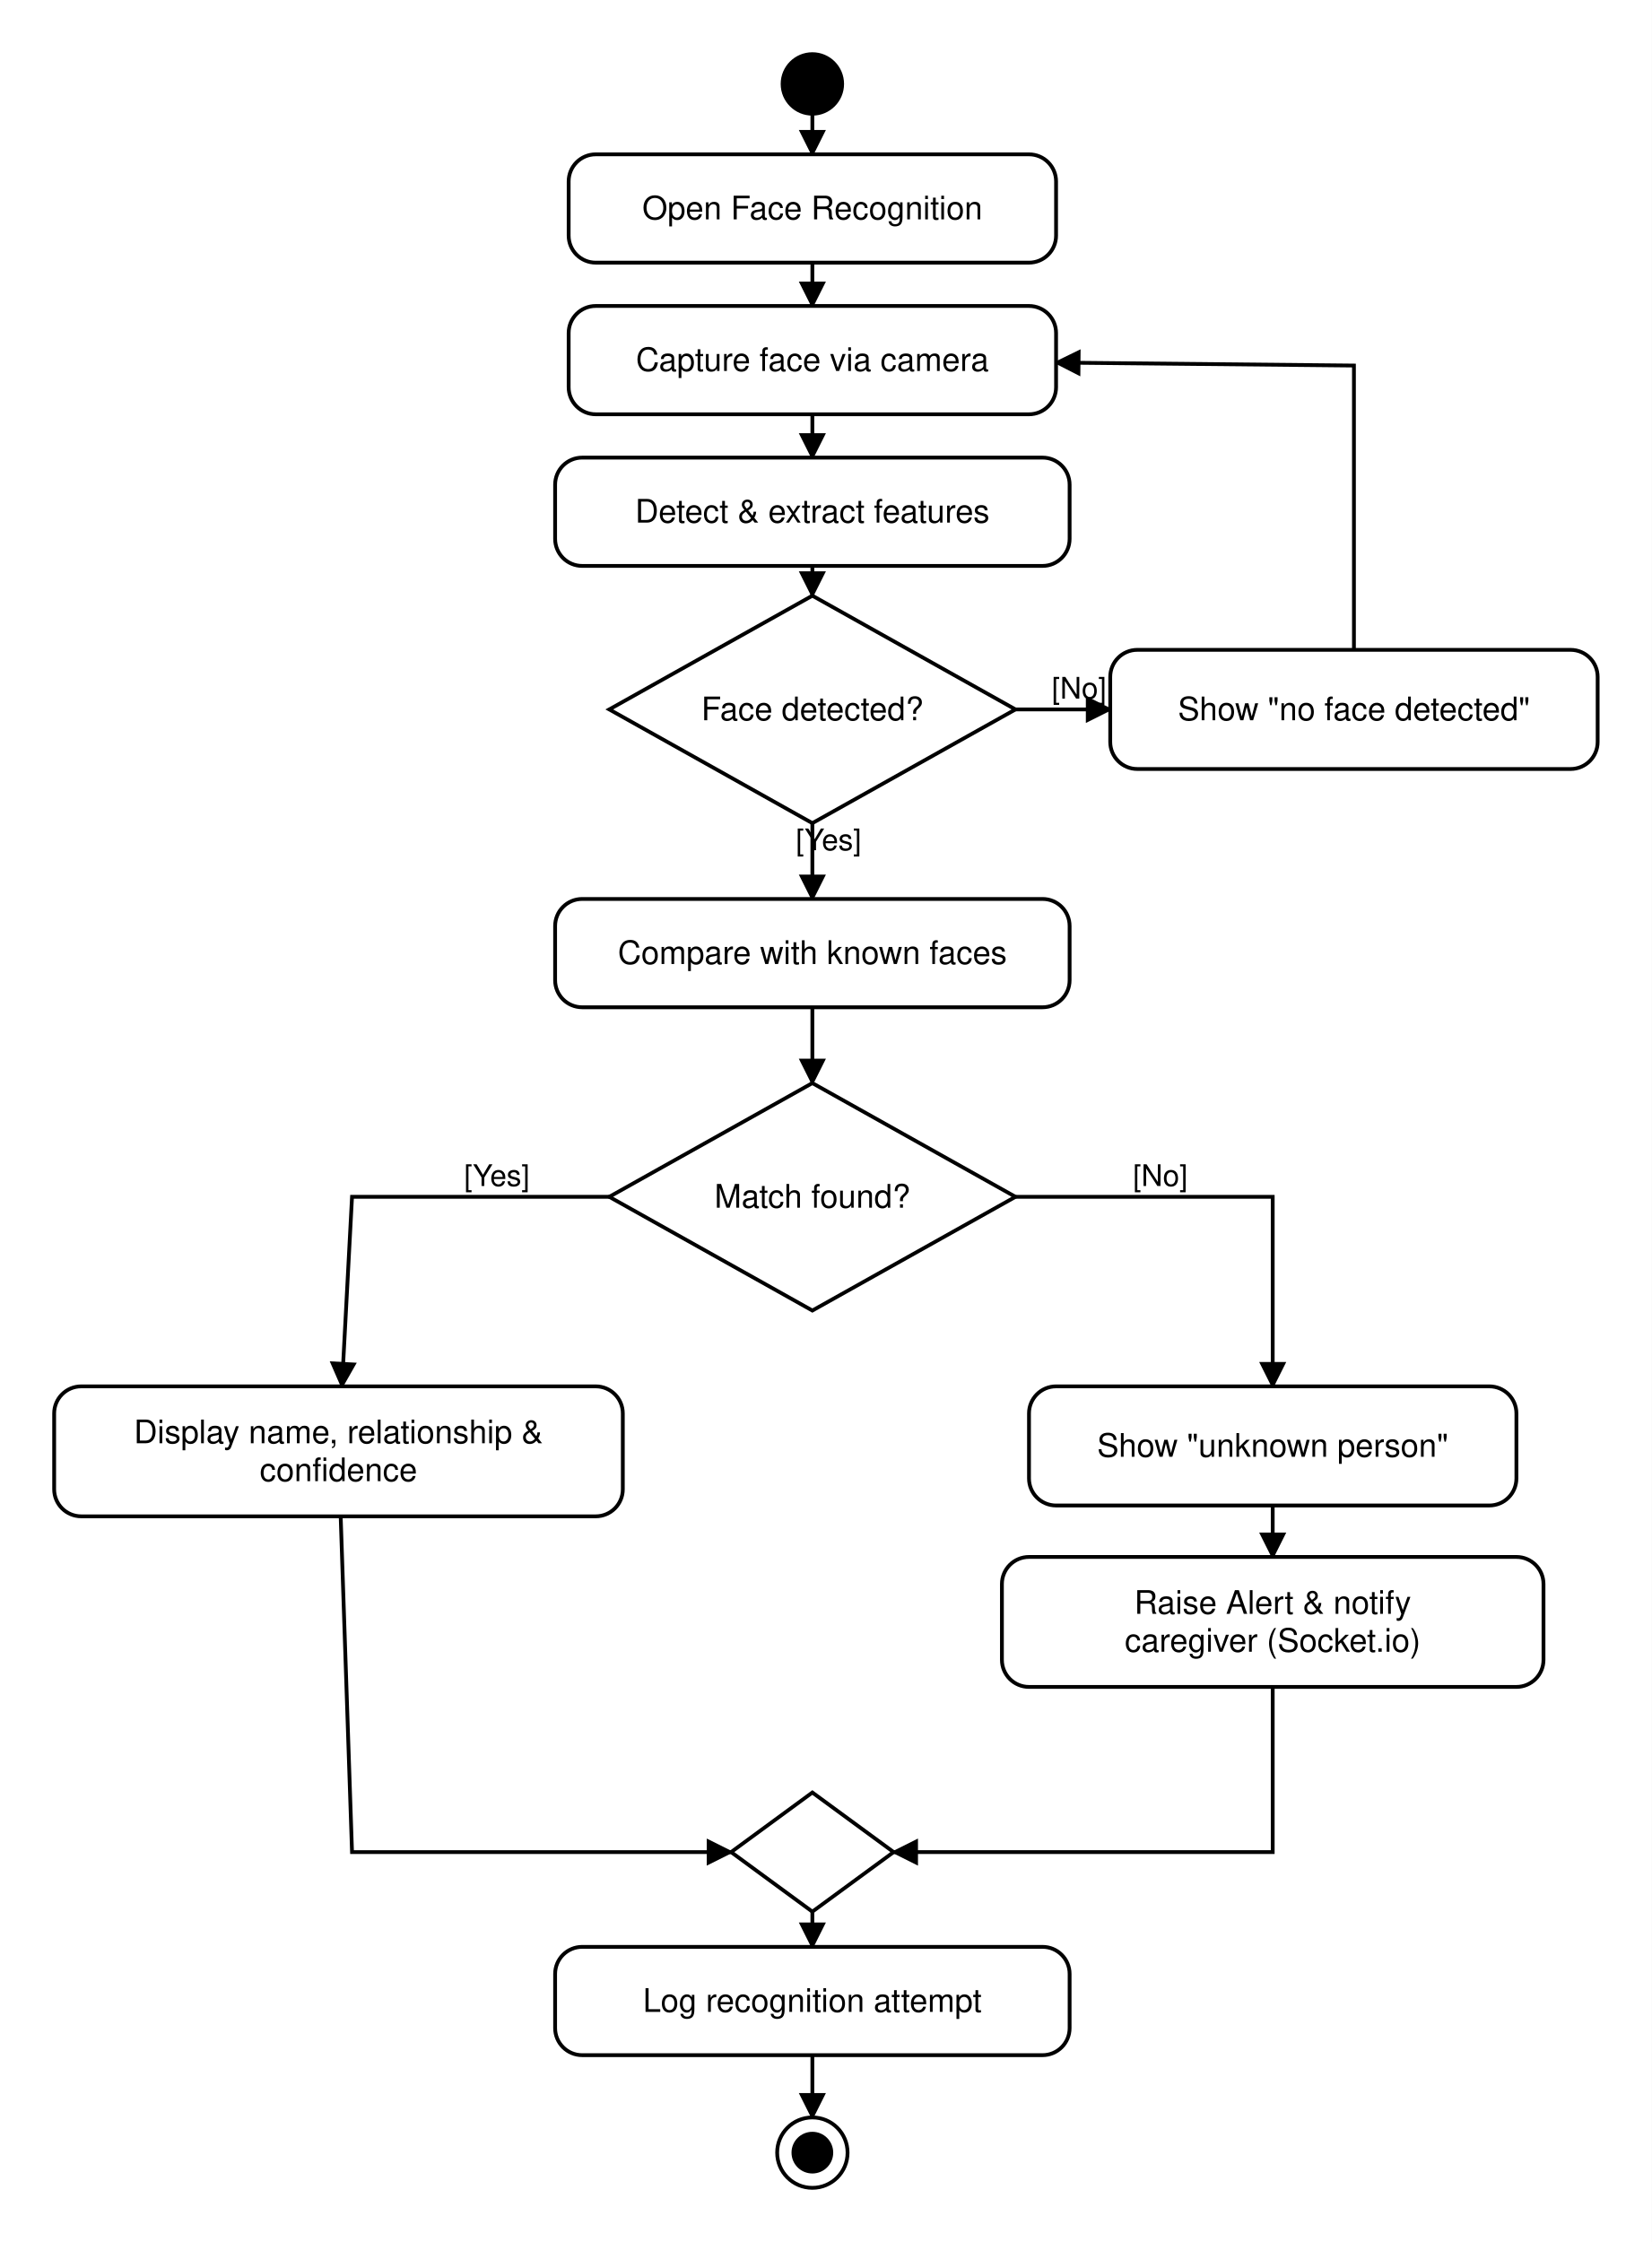
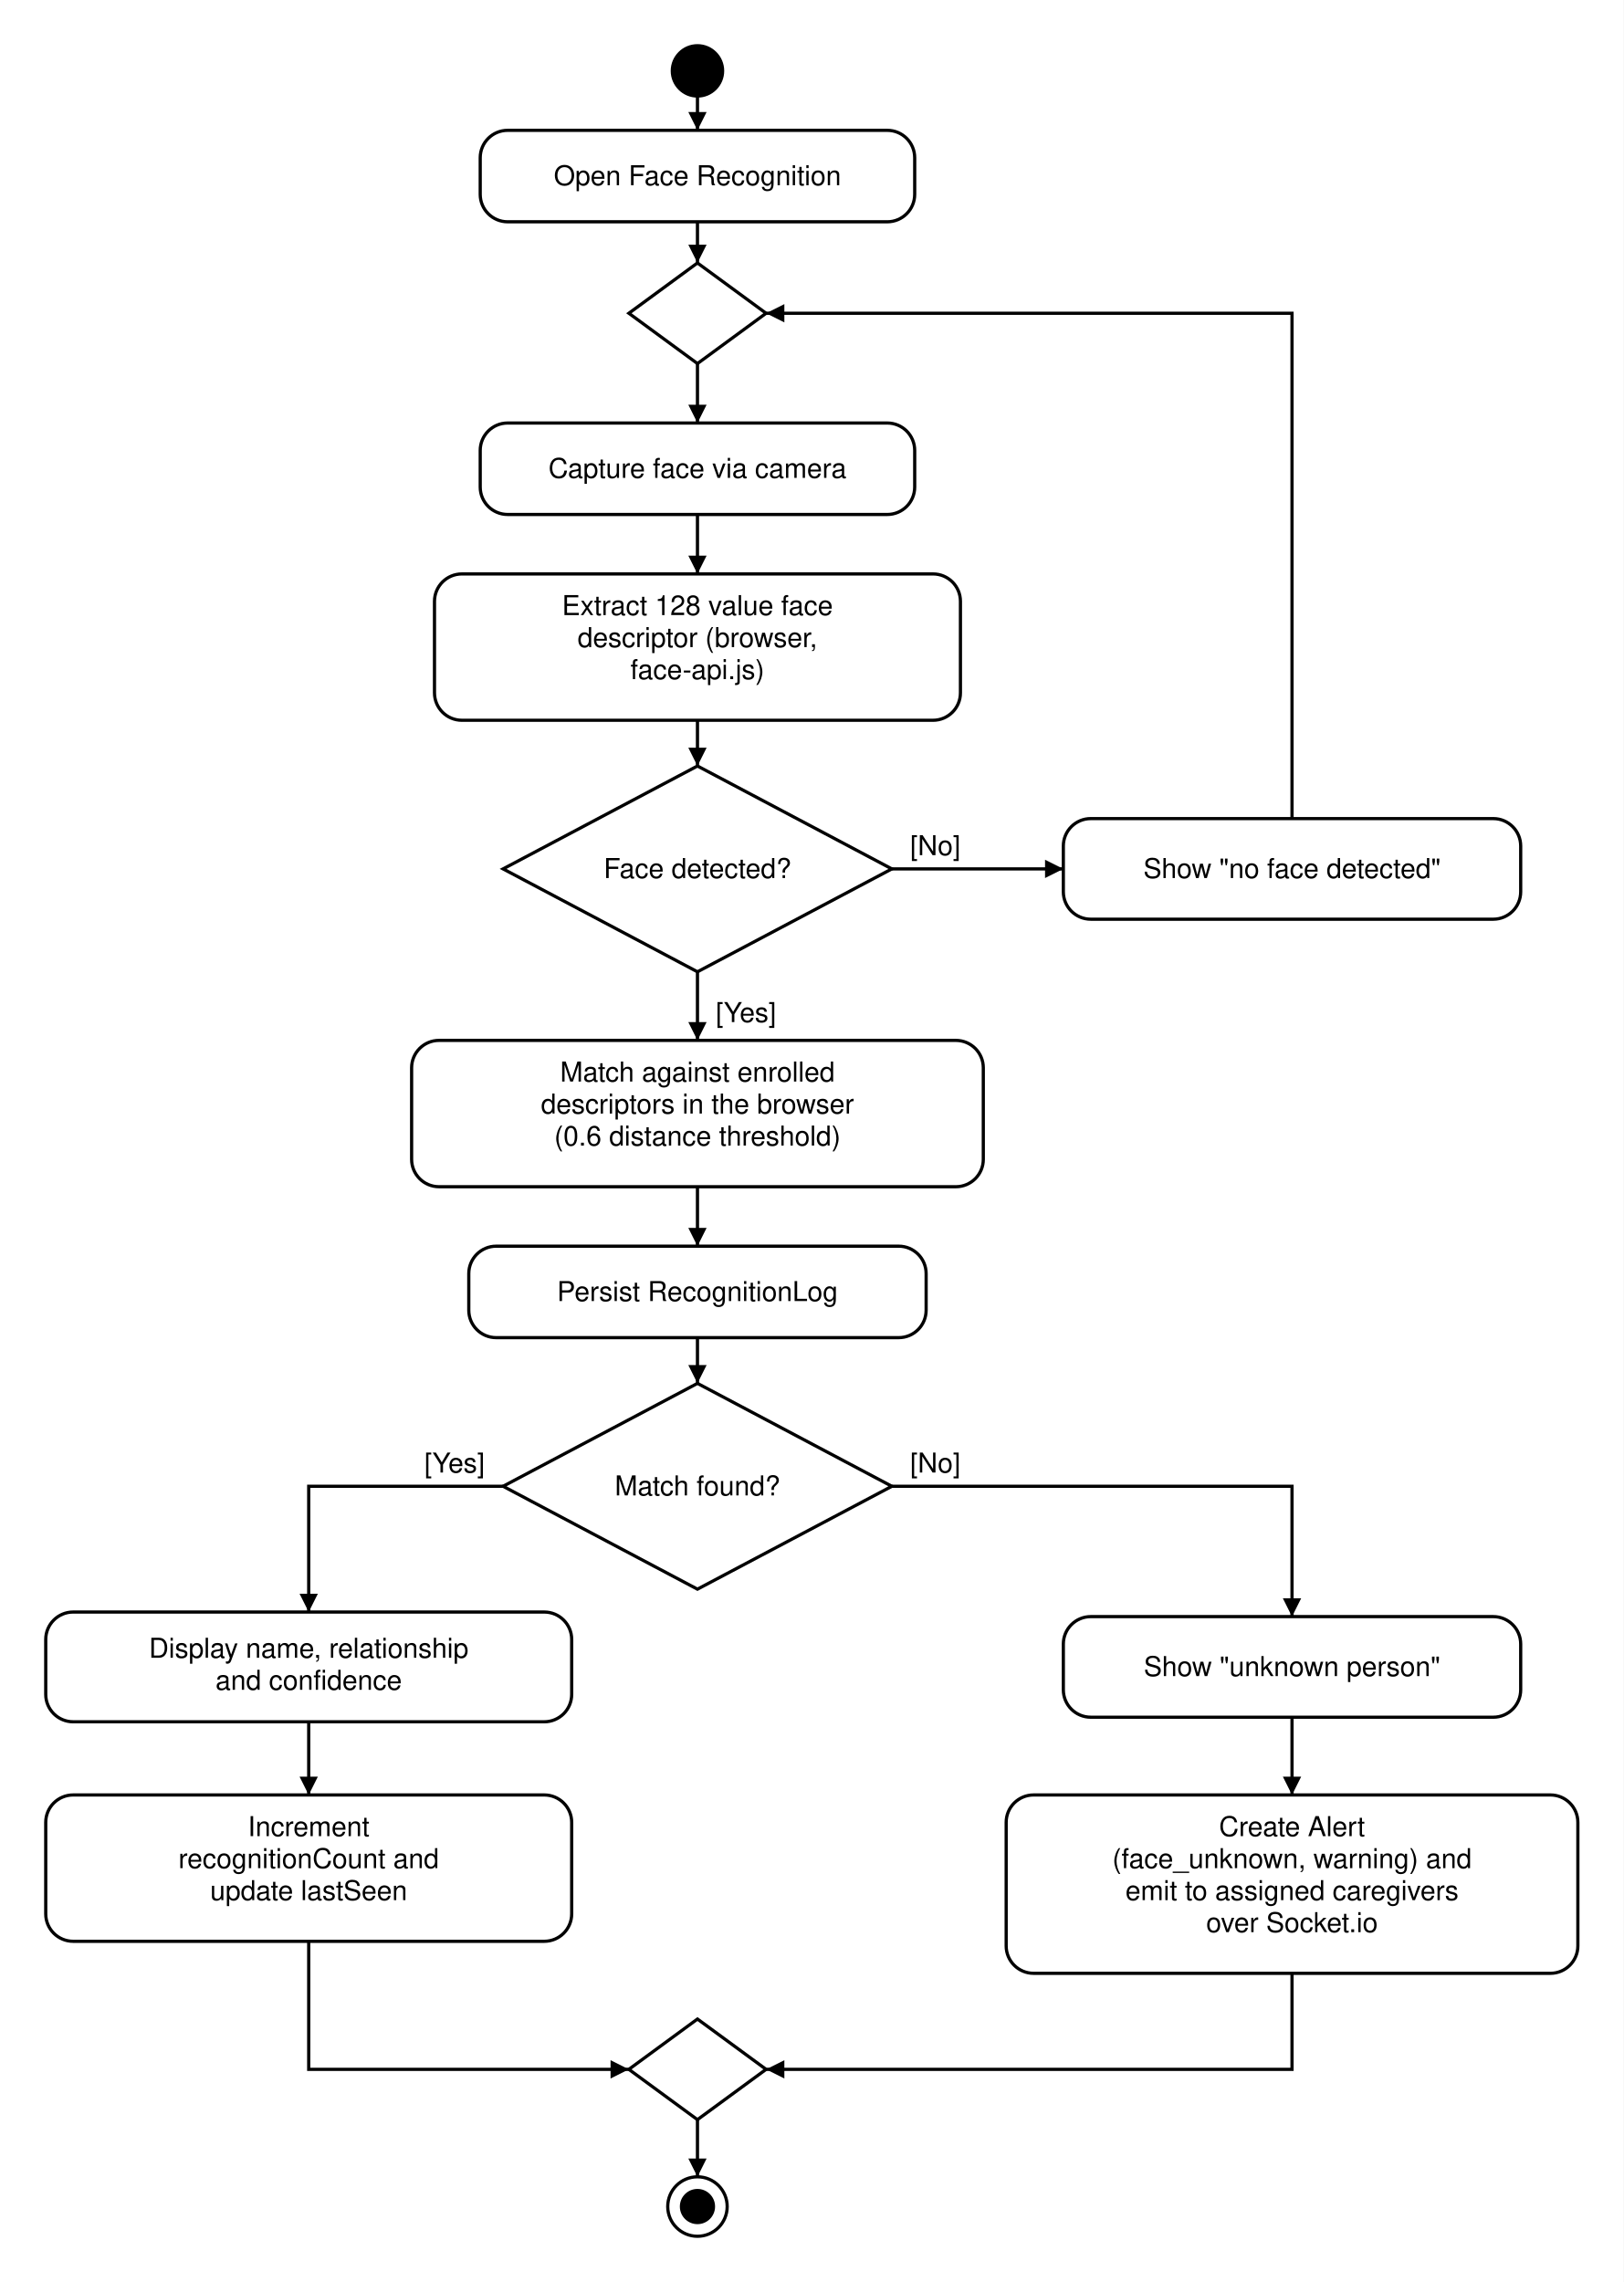
- <svg xmlns="http://www.w3.org/2000/svg" viewBox="0 -7 610 828" font-family="Helvetica, Arial, sans-serif">
+ <svg xmlns="http://www.w3.org/2000/svg" viewBox="-5 -5 710 998" font-family="Helvetica, Arial, sans-serif" font-size="12">
  <defs>
-     <marker id="arrow" markerWidth="12" markerHeight="12" refX="9" refY="5" orient="auto" markerUnits="userSpaceOnUse">
-       <path d="M0,0 L10,5 L0,10 z" fill="#000000" />
+     <marker id="arrow" markerWidth="10" markerHeight="10" refX="8" refY="4" orient="auto" markerUnits="userSpaceOnUse">
+       <path d="M0,0 L8,4 L0,8 z" fill="#000000" />
    </marker>
  </defs>
-   <rect x="0" y="-7" width="610" height="828" fill="#ffffff" />
-   <path d="M 300 35 L 300 50" fill="none" stroke="#000000" stroke-width="1.4" marker-end="url(#arrow)" />
-   <path d="M 300 90 L 300 106" fill="none" stroke="#000000" stroke-width="1.4" marker-end="url(#arrow)" />
-   <path d="M 300 146 L 300 162" fill="none" stroke="#000000" stroke-width="1.4" marker-end="url(#arrow)" />
-   <path d="M 300 202 L 300 213" fill="none" stroke="#000000" stroke-width="1.4" marker-end="url(#arrow)" />
-   <path d="M 375 255 L 410 255" fill="none" stroke="#000000" stroke-width="1.4" marker-end="url(#arrow)" />
-   <text x="398.5" y="251" font-size="11" fill="#000000" text-anchor="middle">[No]</text>
-   <path d="M 500 233 L 500 128 L 390 126.9" fill="none" stroke="#000000" stroke-width="1.4" marker-end="url(#arrow)" />
-   <path d="M 300 297 L 300 325" fill="none" stroke="#000000" stroke-width="1.4" marker-end="url(#arrow)" />
-   <text x="306" y="307" font-size="11" fill="#000000" text-anchor="middle">[Yes]</text>
-   <path d="M 300 365 L 300 393" fill="none" stroke="#000000" stroke-width="1.4" marker-end="url(#arrow)" />
-   <path d="M 225 435 L 130 435 L 126.28 505" fill="none" stroke="#000000" stroke-width="1.4" marker-end="url(#arrow)" />
-   <text x="183.5" y="431" font-size="11" fill="#000000" text-anchor="middle">[Yes]</text>
-   <path d="M 375 435 L 470 435 L 470 505" fill="none" stroke="#000000" stroke-width="1.4" marker-end="url(#arrow)" />
-   <text x="428.5" y="431" font-size="11" fill="#000000" text-anchor="middle">[No]</text>
-   <path d="M 125.81 553 L 130 677 L 270 677" fill="none" stroke="#000000" stroke-width="1.4" marker-end="url(#arrow)" />
-   <path d="M 470 549 L 470 568" fill="none" stroke="#000000" stroke-width="1.4" marker-end="url(#arrow)" />
-   <path d="M 470 616 L 470 677 L 330 677" fill="none" stroke="#000000" stroke-width="1.4" marker-end="url(#arrow)" />
-   <path d="M 300 699 L 300 712" fill="none" stroke="#000000" stroke-width="1.4" marker-end="url(#arrow)" />
-   <path d="M 300 752 L 300 775" fill="none" stroke="#000000" stroke-width="1.4" marker-end="url(#arrow)" />
-   <ellipse cx="300" cy="24" rx="11" ry="11" fill="#000000" stroke="#000000" stroke-width="1.4" />
-   <rect x="210" y="50" width="180" height="40" rx="10" ry="10" fill="#ffffff" stroke="#000000" stroke-width="1.4" />
-   <text x="300" y="70" font-size="12" fill="#000000" text-anchor="middle" dominant-baseline="middle">Open Face Recognition</text>
-   <rect x="210" y="106" width="180" height="40" rx="10" ry="10" fill="#ffffff" stroke="#000000" stroke-width="1.4" />
-   <text x="300" y="126" font-size="12" fill="#000000" text-anchor="middle" dominant-baseline="middle">Capture face via camera</text>
-   <rect x="205" y="162" width="190" height="40" rx="10" ry="10" fill="#ffffff" stroke="#000000" stroke-width="1.4" />
-   <text x="300" y="182" font-size="12" fill="#000000" text-anchor="middle" dominant-baseline="middle">Detect &amp; extract features</text>
-   <polygon points="300,213 375,255 300,297 225,255" fill="#ffffff" stroke="#000000" stroke-width="1.4" />
-   <text x="300" y="255" font-size="12" fill="#000000" text-anchor="middle" dominant-baseline="middle">Face detected?</text>
-   <rect x="410" y="233" width="180" height="44" rx="10" ry="10" fill="#ffffff" stroke="#000000" stroke-width="1.4" />
-   <text x="500" y="255" font-size="12" fill="#000000" text-anchor="middle" dominant-baseline="middle">Show "no face detected"</text>
-   <rect x="205" y="325" width="190" height="40" rx="10" ry="10" fill="#ffffff" stroke="#000000" stroke-width="1.4" />
-   <text x="300" y="345" font-size="12" fill="#000000" text-anchor="middle" dominant-baseline="middle">Compare with known faces</text>
-   <polygon points="300,393 375,435 300,477 225,435" fill="#ffffff" stroke="#000000" stroke-width="1.4" />
-   <text x="300" y="435" font-size="12" fill="#000000" text-anchor="middle" dominant-baseline="middle">Match found?</text>
-   <rect x="20" y="505" width="210" height="48" rx="10" ry="10" fill="#ffffff" stroke="#000000" stroke-width="1.4" />
-   <text x="125" y="522" font-size="12" fill="#000000" text-anchor="middle" dominant-baseline="middle">Display name, relationship &amp;</text>
-   <text x="125" y="536" font-size="12" fill="#000000" text-anchor="middle" dominant-baseline="middle">confidence</text>
-   <rect x="380" y="505" width="180" height="44" rx="10" ry="10" fill="#ffffff" stroke="#000000" stroke-width="1.4" />
-   <text x="470" y="527" font-size="12" fill="#000000" text-anchor="middle" dominant-baseline="middle">Show "unknown person"</text>
-   <rect x="370" y="568" width="200" height="48" rx="10" ry="10" fill="#ffffff" stroke="#000000" stroke-width="1.4" />
-   <text x="470" y="585" font-size="12" fill="#000000" text-anchor="middle" dominant-baseline="middle">Raise Alert &amp; notify</text>
-   <text x="470" y="599" font-size="12" fill="#000000" text-anchor="middle" dominant-baseline="middle">caregiver (Socket.io)</text>
-   <polygon points="300,655 330,677 300,699 270,677" fill="#ffffff" stroke="#000000" stroke-width="1.4" />
-   <rect x="205" y="712" width="190" height="40" rx="10" ry="10" fill="#ffffff" stroke="#000000" stroke-width="1.4" />
-   <text x="300" y="732" font-size="12" fill="#000000" text-anchor="middle" dominant-baseline="middle">Log recognition attempt</text>
-   <ellipse cx="300" cy="788" rx="13" ry="13" fill="#ffffff" stroke="#000000" stroke-width="1.4" />
-   <ellipse cx="300" cy="788" rx="7" ry="7" fill="#000000" stroke="#000000" stroke-width="1.4" />
+   <rect x="-5" y="-5" width="710" height="998" fill="#ffffff" />
+   <g fill="none" stroke="#000000" stroke-width="1.4">
+     <line x1="300" y1="37" x2="300" y2="52" marker-end="url(#arrow)" />
+     <line x1="300" y1="92" x2="300" y2="110" marker-end="url(#arrow)" />
+     <line x1="300" y1="154" x2="300" y2="180" marker-end="url(#arrow)" />
+     <line x1="300" y1="220" x2="300" y2="246" marker-end="url(#arrow)" />
+     <line x1="300" y1="310" x2="300" y2="330" marker-end="url(#arrow)" />
+     <line x1="385" y1="375" x2="460" y2="375" marker-end="url(#arrow)" />
+     <polyline points="560,353 560,132 330,132" marker-end="url(#arrow)" />
+     <line x1="300" y1="420" x2="300" y2="450" marker-end="url(#arrow)" />
+     <line x1="300" y1="514" x2="300" y2="540" marker-end="url(#arrow)" />
+     <line x1="300" y1="580" x2="300" y2="600" marker-end="url(#arrow)" />
+     <polyline points="215,645 130,645 130,700" marker-end="url(#arrow)" />
+     <line x1="130" y1="748" x2="130" y2="780" marker-end="url(#arrow)" />
+     <polyline points="130,844 130,900 270,900" marker-end="url(#arrow)" />
+     <polyline points="385,645 560,645 560,702" marker-end="url(#arrow)" />
+     <line x1="560" y1="746" x2="560" y2="780" marker-end="url(#arrow)" />
+     <polyline points="560,858 560,900 330,900" marker-end="url(#arrow)" />
+     <line x1="300" y1="922" x2="300" y2="947" marker-end="url(#arrow)" />
+   </g>
+   <g fill="#000000">
+     <text x="393" y="369">[No]</text>
+     <text x="308" y="442">[Yes]</text>
+     <text x="207" y="639" text-anchor="end">[Yes]</text>
+     <text x="393" y="639">[No]</text>
+   </g>
+   <circle cx="300" cy="26" r="11" fill="#000000" stroke="#000000" stroke-width="1.4" />
+   <g stroke="#000000" stroke-width="1.4">
+     <rect x="205" y="52" width="190" height="40" rx="12" fill="#ffffff" />
+     <polygon points="300,110 330,132 300,154 270,132" fill="#ffffff" />
+     <rect x="205" y="180" width="190" height="40" rx="12" fill="#ffffff" />
+     <rect x="185" y="246" width="230" height="64" rx="12" fill="#ffffff" />
+     <polygon points="300,330 385,375 300,420 215,375" fill="#ffffff" />
+     <rect x="460" y="353" width="200" height="44" rx="12" fill="#ffffff" />
+     <rect x="175" y="450" width="250" height="64" rx="12" fill="#ffffff" />
+     <rect x="200" y="540" width="200" height="40" rx="12" fill="#ffffff" />
+     <polygon points="300,600 385,645 300,690 215,645" fill="#ffffff" />
+     <rect x="15" y="700" width="230" height="48" rx="12" fill="#ffffff" />
+     <rect x="15" y="780" width="230" height="64" rx="12" fill="#ffffff" />
+     <rect x="460" y="702" width="200" height="44" rx="12" fill="#ffffff" />
+     <rect x="435" y="780" width="250" height="78" rx="12" fill="#ffffff" />
+     <polygon points="300,878 330,900 300,922 270,900" fill="#ffffff" />
+   </g>
+   <circle cx="300" cy="960" r="13" fill="#ffffff" stroke="#000000" stroke-width="1.4" />
+   <circle cx="300" cy="960" r="7" fill="#000000" stroke="#000000" stroke-width="1.4" />
+   <g fill="#000000" text-anchor="middle">
+     <text x="300" y="76">Open Face Recognition</text>
+     <text x="300" y="204">Capture face via camera</text>
+     <text x="300" y="264">Extract 128 value face</text>
+     <text x="300" y="278">descriptor (browser,</text>
+     <text x="300" y="292">face-api.js)</text>
+     <text x="300" y="379">Face detected?</text>
+     <text x="560" y="379">Show "no face detected"</text>
+     <text x="300" y="468">Match against enrolled</text>
+     <text x="300" y="482">descriptors in the browser</text>
+     <text x="300" y="496">(0.6 distance threshold)</text>
+     <text x="300" y="564">Persist RecognitionLog</text>
+     <text x="300" y="649">Match found?</text>
+     <text x="130" y="720">Display name, relationship</text>
+     <text x="130" y="734">and confidence</text>
+     <text x="130" y="798">Increment</text>
+     <text x="130" y="812">recognitionCount and</text>
+     <text x="130" y="826">update lastSeen</text>
+     <text x="560" y="728">Show "unknown person"</text>
+     <text x="560" y="798">Create Alert</text>
+     <text x="560" y="812">(face_unknown, warning) and</text>
+     <text x="560" y="826">emit to assigned caregivers</text>
+     <text x="560" y="840">over Socket.io</text>
+   </g>
</svg>
